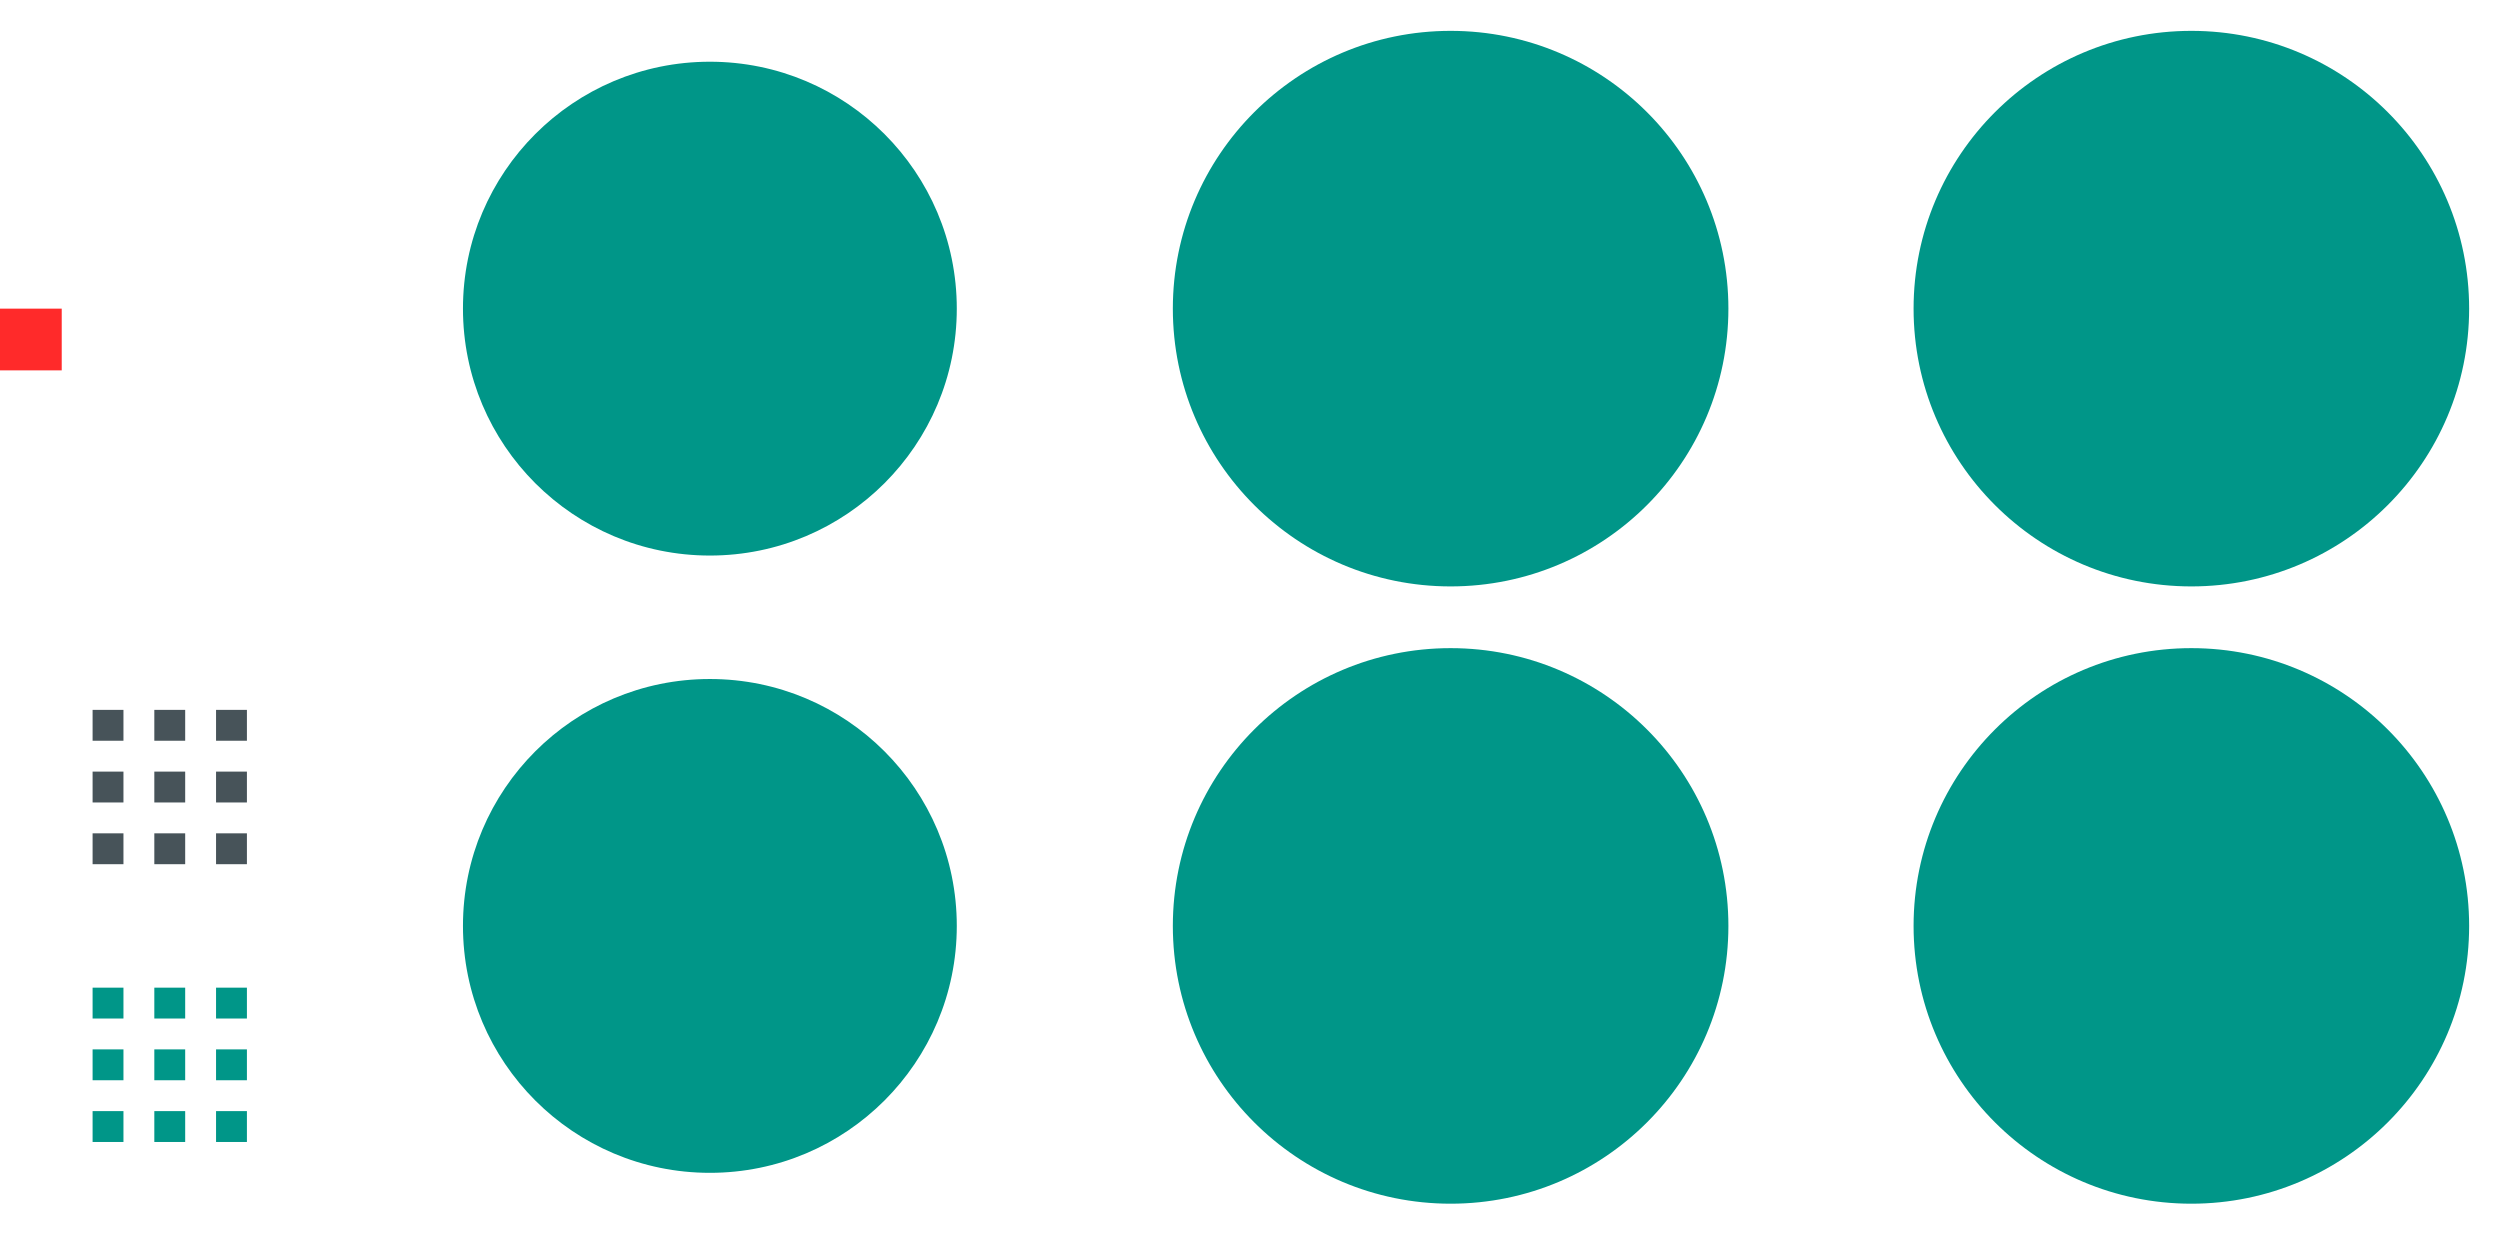
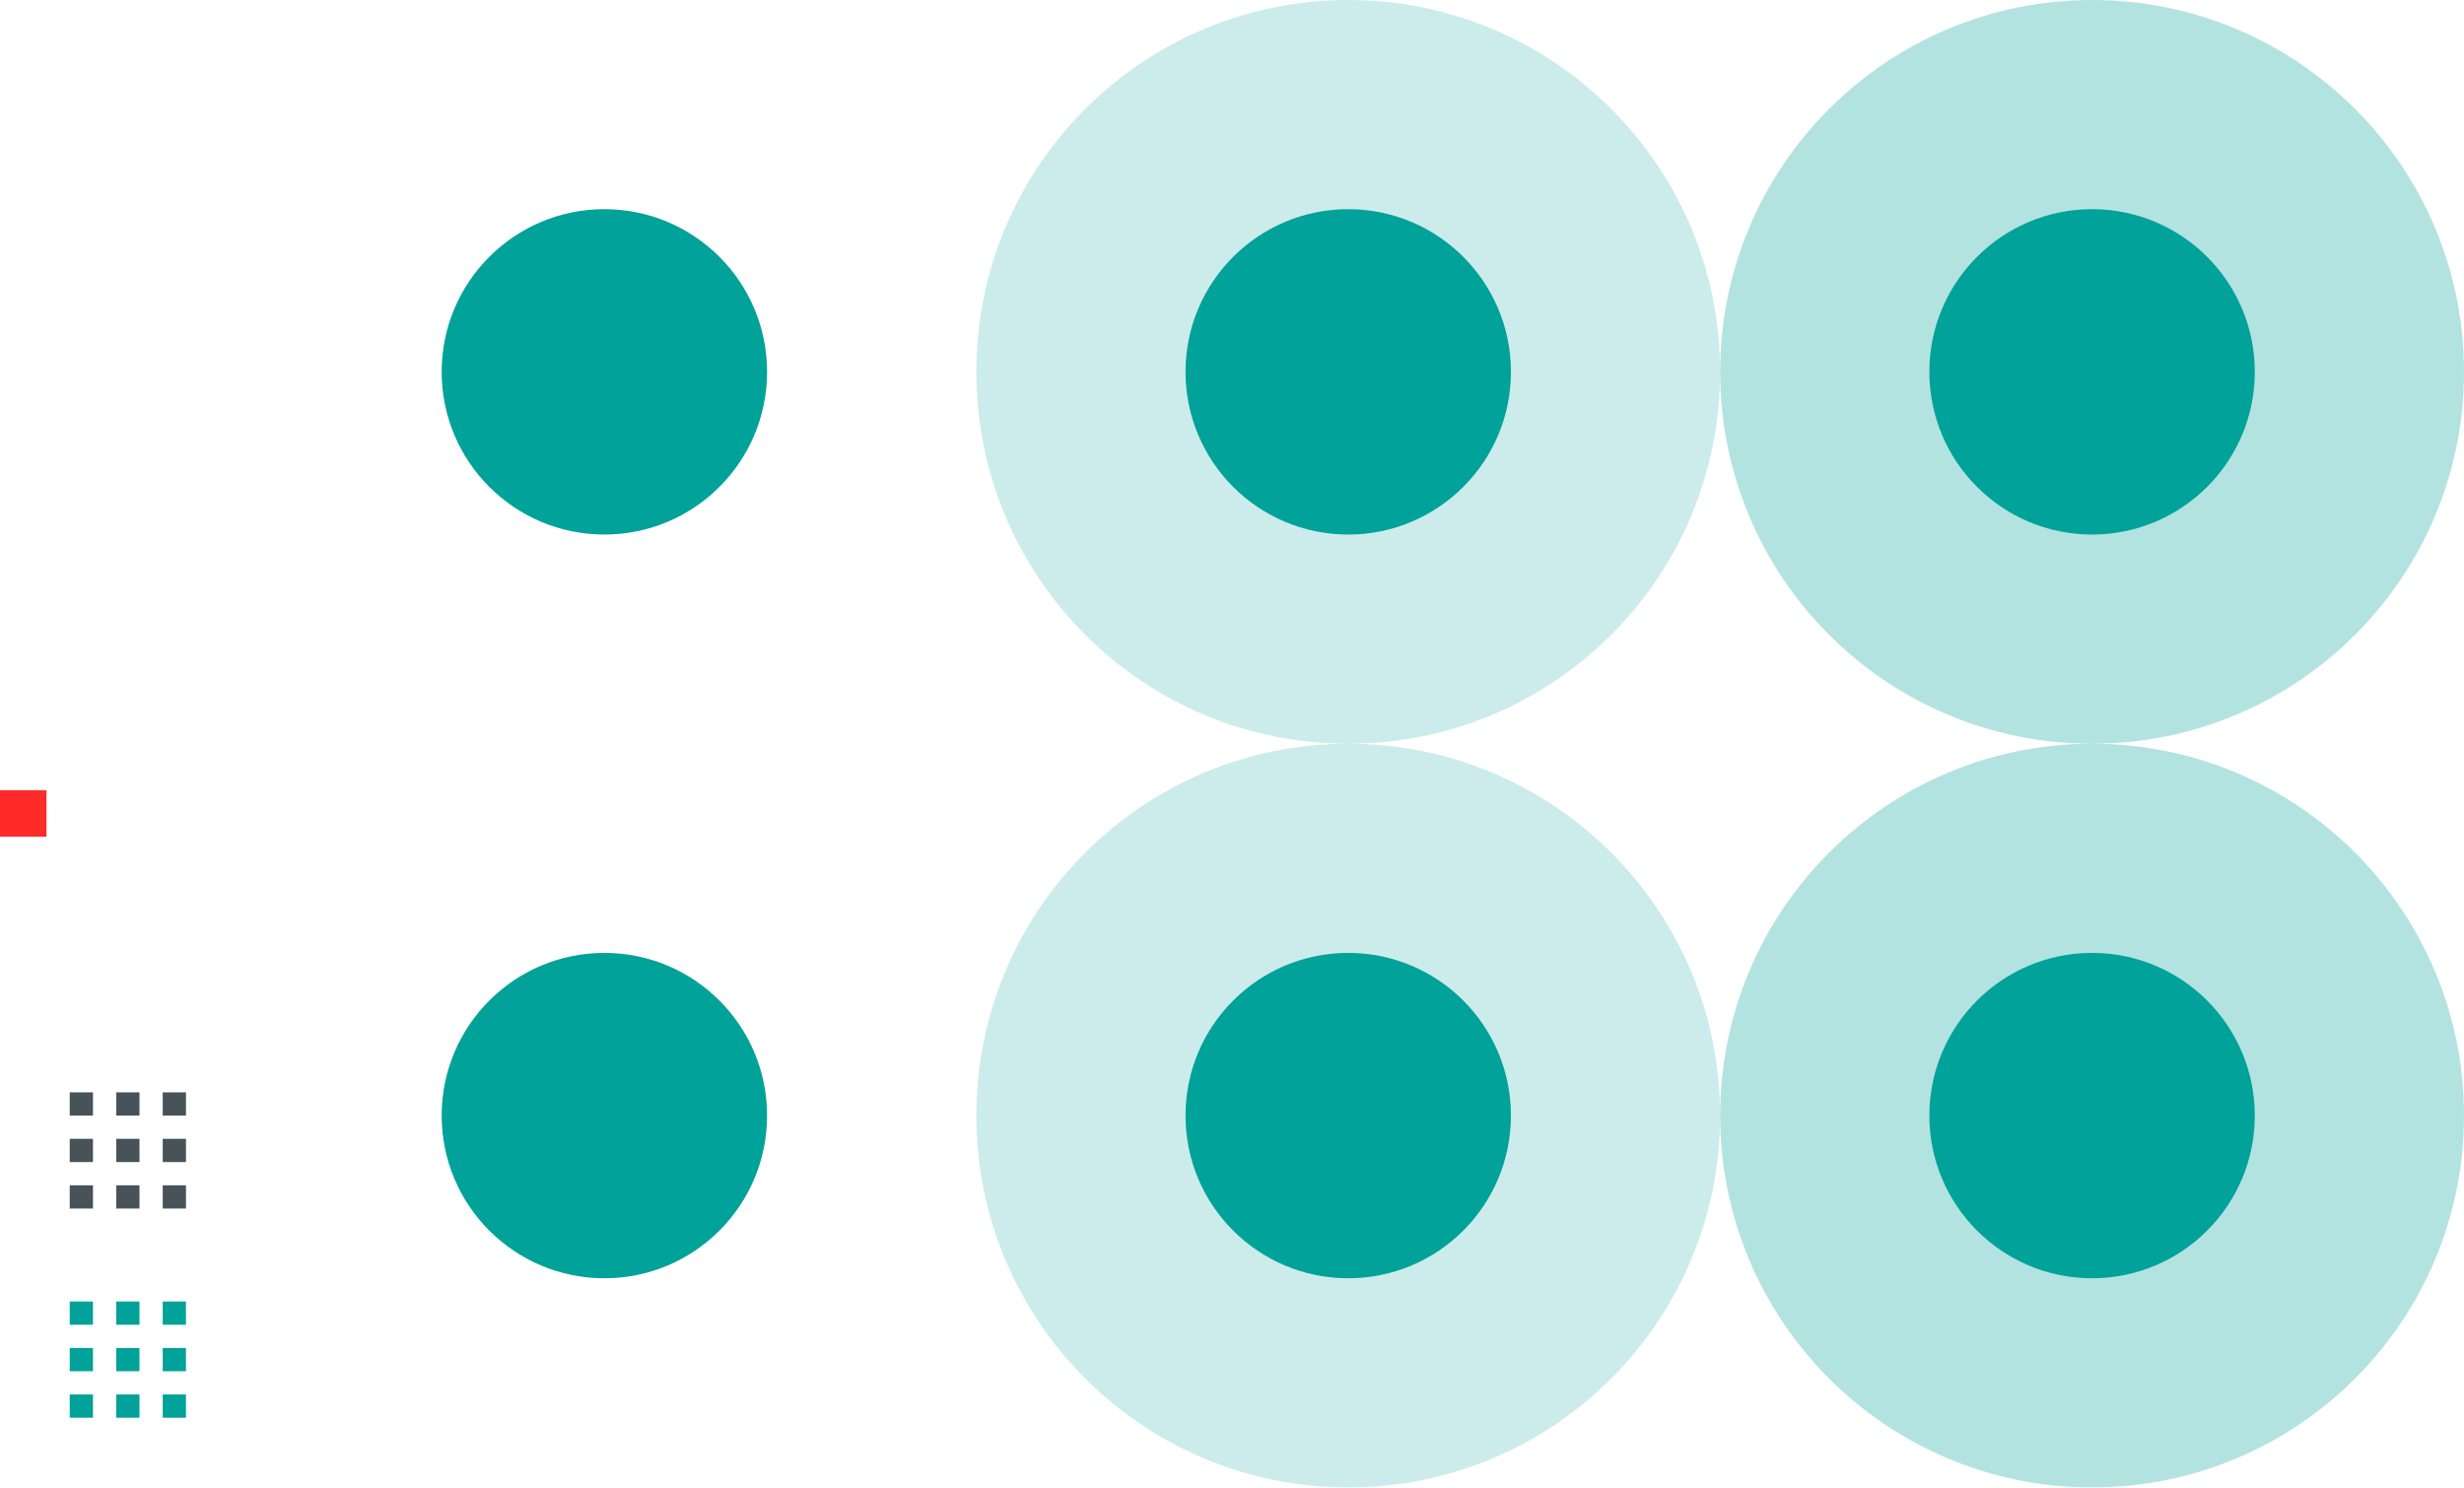
- <svg xmlns="http://www.w3.org/2000/svg" id="svg2" width="81" height="40" version="1.1" viewBox="0 0 81 40">
-   <rect id="hint-tile-center" width="2" height="2" x="0" y="10" style="opacity:1;fill:#ff2a2a;fill-opacity:1;stroke:none" />
-   <path id="groove-bottomright" d="m 7,27 v 1 h 1 v -1 z" style="opacity:1;fill:#475359;fill-opacity:1;stroke:none" />
-   <path id="groove-right" d="m 7,25 v 1 h 1 v -1 z" style="opacity:1;fill:#475359;fill-opacity:1;stroke:none" />
-   <path id="groove-topright" d="m 7,23 v 1 h 1 v -1 z" style="opacity:1;fill:#475359;fill-opacity:1;stroke:none" />
-   <path id="groove-bottomleft" d="m 3,27 v 1 h 1 v -1 z" style="opacity:1;fill:#475359;fill-opacity:1;stroke:none" />
-   <path id="groove-left" d="m 3,25 v 1 h 1 v -1 z" style="opacity:1;fill:#475359;fill-opacity:1;stroke:none" />
-   <path id="groove-topleft" d="M 4,23 H 3 v 1 h 1 z" style="opacity:1;fill:#475359;fill-opacity:1;stroke:none" />
-   <path id="groove-bottom" d="m 5,27 v 1 h 1 v -1 z" style="opacity:1;fill:#475359;fill-opacity:1;stroke:none" />
-   <path id="groove-center" d="M 6,25 H 5 v 1 h 1 z" style="opacity:1;fill:#475359;fill-opacity:1;stroke:none" />
-   <path id="groove-top" d="m 5,23 v 1 h 1 v -1 z" style="opacity:1;fill:#475359;fill-opacity:1;stroke:none" />
-   <path id="groove-highlight-bottomright" d="m 7,36 v 1 h 1 v -1 z" style="opacity:1;fill:#009688;fill-opacity:1;stroke:none" />
-   <path id="groove-highlight-right" d="m 7,34 v 1 h 1 v -1 z" style="opacity:1;fill:#009688;fill-opacity:1;stroke:none" />
-   <path id="groove-highlight-topright" d="m 7,32 v 1 h 1 v -1 z" style="opacity:1;fill:#009688;fill-opacity:1;stroke:none" />
-   <path id="groove-highlight-bottomleft" d="m 3,36 v 1 h 1 v -1 z" style="opacity:1;fill:#009688;fill-opacity:1;stroke:none" />
-   <path id="groove-highlight-left" d="m 3,34 v 1 h 1 v -1 z" style="opacity:1;fill:#009688;fill-opacity:1;stroke:none" />
-   <path id="groove-highlight-topleft" d="M 4,32 H 3 v 1 h 1 z" style="opacity:1;fill:#009688;fill-opacity:1;stroke:none" />
-   <path id="groove-highlight-bottom" d="m 5,36 v 1 h 1 v -1 z" style="opacity:1;fill:#009688;fill-opacity:1;stroke:none" />
-   <path id="groove-highlight-center" d="M 6,34 H 5 v 1 h 1 z" style="opacity:1;fill:#009688;fill-opacity:1;stroke:none" />
-   <path id="groove-highlight-top" d="m 5,32 v 1 h 1 v -1 z" style="opacity:1;fill:#009688;fill-opacity:1;stroke:none" />
-   <g style="enable-background:new" id="vertical-slider-handle" transform="translate(-242,-532.3622)">
-     <circle id="4176" cx="265" cy="542.362" r="8" style="opacity:1;fill:#009688;fill-opacity:1;stroke:none;stroke-width:1;stroke-miterlimit:4;stroke-dasharray:none" />
-     <rect id="rect6204" width="20" height="20" x="255" y="532.36" style="opacity:0;fill:#000000;fill-opacity:1;fill-rule:nonzero;stroke:none;stroke-width:1;stroke-linecap:butt;stroke-linejoin:round;stroke-miterlimit:4;stroke-dasharray:none;stroke-opacity:0.4" />
+ <svg xmlns="http://www.w3.org/2000/svg" id="svg2" width="106" height="64" version="1.1" viewBox="0 0 106 64">
+   <rect id="hint-tile-center" width="2" height="2" x="0" y="34" style="opacity:1;fill:#ff2a2a;fill-opacity:1;stroke:none" />
+   <path id="groove-bottomright" d="m 7,51 v 1 h 1 v -1 z" style="opacity:1;fill:#475359;fill-opacity:1;stroke:none" />
+   <path id="groove-right" d="m 7,49 v 1 h 1 v -1 z" style="opacity:1;fill:#475359;fill-opacity:1;stroke:none" />
+   <path id="groove-topright" d="m 7,47 v 1 h 1 v -1 z" style="opacity:1;fill:#475359;fill-opacity:1;stroke:none" />
+   <path id="groove-bottomleft" d="m 3,51 v 1 h 1 v -1 z" style="opacity:1;fill:#475359;fill-opacity:1;stroke:none" />
+   <path id="groove-left" d="m 3,49 v 1 h 1 v -1 z" style="opacity:1;fill:#475359;fill-opacity:1;stroke:none" />
+   <path id="groove-topleft" d="M 4,47 H 3 v 1 h 1 z" style="opacity:1;fill:#475359;fill-opacity:1;stroke:none" />
+   <path id="groove-bottom" d="m 5,51 v 1 h 1 v -1 z" style="opacity:1;fill:#475359;fill-opacity:1;stroke:none" />
+   <path id="groove-center" d="M 6,49 H 5 v 1 h 1 z" style="opacity:1;fill:#475359;fill-opacity:1;stroke:none" />
+   <path id="groove-top" d="m 5,47 v 1 h 1 v -1 z" style="opacity:1;fill:#475359;fill-opacity:1;stroke:none" />
+   <path id="groove-highlight-bottomright" d="m 7,60 v 1 h 1 v -1 z" style="opacity:1;fill:#01a299;fill-opacity:1;stroke:none" />
+   <path id="groove-highlight-right" d="m 7,58 v 1 h 1 v -1 z" style="opacity:1;fill:#01a299;fill-opacity:1;stroke:none" />
+   <path id="groove-highlight-topright" d="m 7,56 v 1 h 1 v -1 z" style="opacity:1;fill:#01a299;fill-opacity:1;stroke:none" />
+   <path id="groove-highlight-bottomleft" d="m 3,60 v 1 h 1 v -1 z" style="opacity:1;fill:#01a299;fill-opacity:1;stroke:none" />
+   <path id="groove-highlight-left" d="m 3,58 v 1 h 1 v -1 z" style="opacity:1;fill:#01a299;fill-opacity:1;stroke:none" />
+   <path id="groove-highlight-topleft" d="M 4,56 H 3 v 1 h 1 z" style="opacity:1;fill:#01a299;fill-opacity:1;stroke:none" />
+   <path id="groove-highlight-bottom" d="m 5,60 v 1 h 1 v -1 z" style="opacity:1;fill:#01a299;fill-opacity:1;stroke:none" />
+   <path id="groove-highlight-center" d="M 6,58 H 5 v 1 h 1 z" style="opacity:1;fill:#01a299;fill-opacity:1;stroke:none" />
+   <path id="groove-highlight-top" d="m 5,56 v 1 h 1 v -1 z" style="opacity:1;fill:#01a299;fill-opacity:1;stroke:none" />
+   <g id="horizontal-slider-handle" transform="translate(-15,28)">
+     <rect id="rect1851" width="32" height="32" x="25" y="4" style="opacity:0;fill:#000000;fill-opacity:1;fill-rule:nonzero;stroke:none;stroke-width:3.95;stroke-linecap:square;stroke-linejoin:round;stroke-miterlimit:4;stroke-dasharray:none;stroke-opacity:1" />
+     <circle style="opacity:1;fill:#01a299;fill-opacity:1;stroke:none;stroke-width:0.875;stroke-miterlimit:4;stroke-dasharray:none" id="circle1845" cx="41" cy="20" r="7" />
  </g>
-   <g style="enable-background:new" id="vertical-slider-hover" transform="translate(-218,-532.3622)">
-     <circle id="4176-3" cx="265" cy="542.362" r="9" style="opacity:1;fill:#009688;fill-opacity:1;stroke:none;stroke-width:1.125;stroke-miterlimit:4;stroke-dasharray:none" />
-     <rect id="rect6204-5" width="20" height="20" x="255" y="532.36" style="opacity:0;fill:#000000;fill-opacity:1;fill-rule:nonzero;stroke:none;stroke-width:1;stroke-linecap:butt;stroke-linejoin:round;stroke-miterlimit:4;stroke-dasharray:none;stroke-opacity:0.4" />
+   <g id="horizontal-slider-hover" transform="translate(17,28)">
+     <rect style="opacity:0;fill:#000000;fill-opacity:1;fill-rule:nonzero;stroke:none;stroke-width:3.95;stroke-linecap:square;stroke-linejoin:round;stroke-miterlimit:4;stroke-dasharray:none;stroke-opacity:1" id="rect869" width="32" height="32" x="25" y="4" />
+     <circle style="opacity:0.2;fill:#01a299;fill-opacity:1;stroke:none;stroke-width:2;stroke-miterlimit:4;stroke-dasharray:none" id="circle878" cx="41" cy="20" r="16" />
+     <circle id="circle871" cx="41" cy="20" r="7" style="opacity:1;fill:#01a299;fill-opacity:1;stroke:none;stroke-width:0.875;stroke-miterlimit:4;stroke-dasharray:none" />
  </g>
-   <g id="vertical-slider-focus" transform="translate(-194,-532.3622)" style="enable-background:new">
-     <circle style="opacity:1;fill:#009688;fill-opacity:1;stroke:none;stroke-width:1.125;stroke-miterlimit:4;stroke-dasharray:none" id="circle877" cx="265" cy="542.362" r="9" />
-     <rect style="opacity:0;fill:#000000;fill-opacity:1;fill-rule:nonzero;stroke:none;stroke-width:1;stroke-linecap:butt;stroke-linejoin:round;stroke-miterlimit:4;stroke-dasharray:none;stroke-opacity:0.4" id="rect879" width="20" height="20" x="255" y="532.36" />
+   <g id="horizontal-slider-focus" transform="translate(49,28)">
+     <rect id="rect885" width="32" height="32" x="25" y="4" style="opacity:0;fill:#000000;fill-opacity:1;fill-rule:nonzero;stroke:none;stroke-width:3.95;stroke-linecap:square;stroke-linejoin:round;stroke-miterlimit:4;stroke-dasharray:none;stroke-opacity:1" />
+     <circle id="circle887" cx="41" cy="20" r="16" style="opacity:0.3;fill:#01a299;fill-opacity:1;stroke:none;stroke-width:2;stroke-miterlimit:4;stroke-dasharray:none" />
+     <circle style="opacity:1;fill:#01a299;fill-opacity:1;stroke:none;stroke-width:0.875;stroke-miterlimit:4;stroke-dasharray:none" id="circle890" cx="41" cy="20" r="7" />
  </g>
-   <g id="horizontal-slider-handle" transform="translate(-242,-512.3622)" style="enable-background:new">
-     <circle style="opacity:1;fill:#009688;fill-opacity:1;stroke:none;stroke-width:1;stroke-miterlimit:4;stroke-dasharray:none" id="circle889" cx="265" cy="542.362" r="8" />
-     <rect style="opacity:0;fill:#000000;fill-opacity:1;fill-rule:nonzero;stroke:none;stroke-width:1;stroke-linecap:butt;stroke-linejoin:round;stroke-miterlimit:4;stroke-dasharray:none;stroke-opacity:0.4" id="rect891" width="20" height="20" x="255" y="532.36" />
+   <g id="vertical-slider-handle" transform="translate(-15,-3.999996)">
+     <rect style="opacity:0;fill:#000000;fill-opacity:1;fill-rule:nonzero;stroke:none;stroke-width:3.95;stroke-linecap:square;stroke-linejoin:round;stroke-miterlimit:4;stroke-dasharray:none;stroke-opacity:1" id="rect894" width="32" height="32" x="25" y="4" />
+     <circle id="circle896" cx="41" cy="20" r="7" style="opacity:1;fill:#01a299;fill-opacity:1;stroke:none;stroke-width:0.875;stroke-miterlimit:4;stroke-dasharray:none" />
  </g>
-   <g id="horizontal-slider-hover" transform="translate(-218,-512.3622)" style="enable-background:new">
-     <circle style="opacity:1;fill:#009688;fill-opacity:1;stroke:none;stroke-width:1.125;stroke-miterlimit:4;stroke-dasharray:none" id="circle895" cx="265" cy="542.362" r="9" />
-     <rect style="opacity:0;fill:#000000;fill-opacity:1;fill-rule:nonzero;stroke:none;stroke-width:1;stroke-linecap:butt;stroke-linejoin:round;stroke-miterlimit:4;stroke-dasharray:none;stroke-opacity:0.4" id="rect897" width="20" height="20" x="255" y="532.36" />
+   <g id="vertical-slider-hover" transform="translate(17,-3.999999)">
+     <rect id="rect900" width="32" height="32" x="25" y="4" style="opacity:0;fill:#000000;fill-opacity:1;fill-rule:nonzero;stroke:none;stroke-width:3.95;stroke-linecap:square;stroke-linejoin:round;stroke-miterlimit:4;stroke-dasharray:none;stroke-opacity:1" />
+     <circle id="circle902" cx="41" cy="20" r="16" style="opacity:0.2;fill:#01a299;fill-opacity:1;stroke:none;stroke-width:2;stroke-miterlimit:4;stroke-dasharray:none" />
+     <circle style="opacity:1;fill:#01a299;fill-opacity:1;stroke:none;stroke-width:0.875;stroke-miterlimit:4;stroke-dasharray:none" id="circle904" cx="41" cy="20" r="7" />
  </g>
-   <g style="enable-background:new" id="horizontal-slider-focus" transform="translate(-194,-512.3622)">
-     <circle id="circle901" cx="265" cy="542.362" r="9" style="opacity:1;fill:#009688;fill-opacity:1;stroke:none;stroke-width:1.125;stroke-miterlimit:4;stroke-dasharray:none" />
-     <rect id="rect903" width="20" height="20" x="255" y="532.36" style="opacity:0;fill:#000000;fill-opacity:1;fill-rule:nonzero;stroke:none;stroke-width:1;stroke-linecap:butt;stroke-linejoin:round;stroke-miterlimit:4;stroke-dasharray:none;stroke-opacity:0.4" />
+   <g id="vertical-slider-focus" transform="translate(49,-3.999999)">
+     <rect style="opacity:0;fill:#000000;fill-opacity:1;fill-rule:nonzero;stroke:none;stroke-width:3.95;stroke-linecap:square;stroke-linejoin:round;stroke-miterlimit:4;stroke-dasharray:none;stroke-opacity:1" id="rect908" width="32" height="32" x="25" y="4" />
+     <circle style="opacity:0.3;fill:#01a299;fill-opacity:1;stroke:none;stroke-width:2;stroke-miterlimit:4;stroke-dasharray:none" id="circle910" cx="41" cy="20" r="16" />
+     <circle id="circle912" cx="41" cy="20" r="7" style="opacity:1;fill:#01a299;fill-opacity:1;stroke:none;stroke-width:0.875;stroke-miterlimit:4;stroke-dasharray:none" />
  </g>
</svg>
